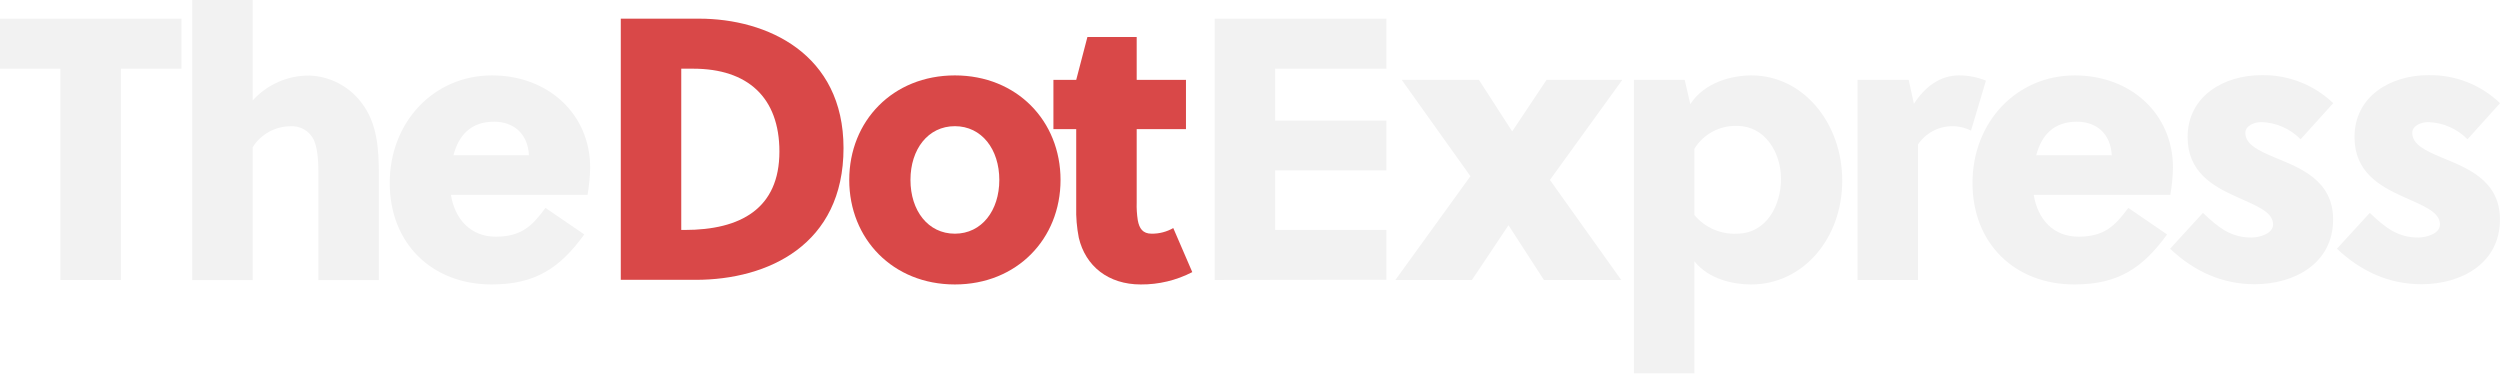
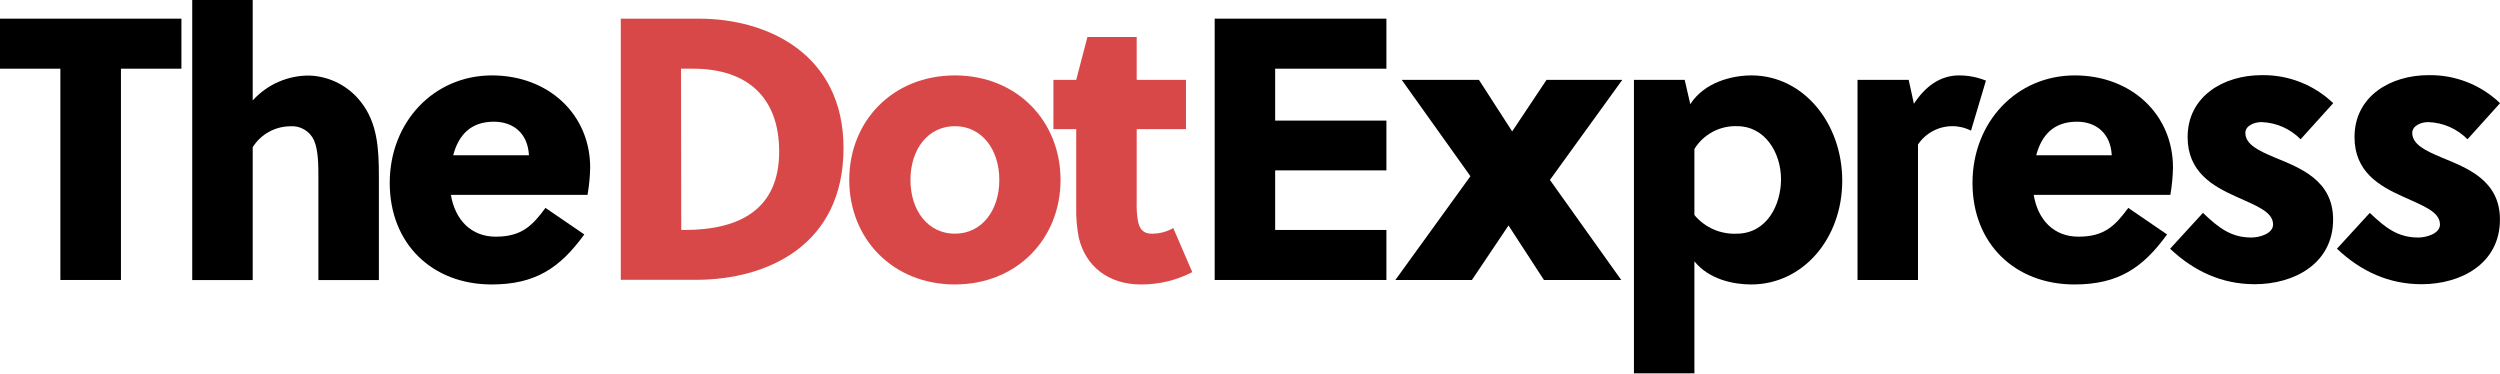
<svg xmlns="http://www.w3.org/2000/svg" id="Layer_1" data-name="Layer 1" viewBox="0 0 502.27 75">
  <defs>
-     <style>.cls-1{isolation:isolate;}.cls-2{fill:#f2f2f2;}.cls-3{fill:#d94848;}</style>
+     <style>.cls-1{isolation:isolate;}.cls-2{fill:#d94848;}</style>
  </defs>
-   <g id="TheDotExpress" class="cls-1">
-     <g id="TheDotExpress-2" data-name="TheDotExpress" class="cls-1">
-       <g class="cls-1">
-         <path class="cls-2" d="M444.17,483.3v42.45H432V483.3H419.87V473.25h36.45V483.3Z" transform="translate(-419.87 -469.5)" />
-       </g>
-       <g class="cls-1">
-         <path class="cls-2" d="M470.64,489.68a15.19,15.19,0,0,1,11.4-5A13.72,13.72,0,0,1,492.39,490c3.3,4.2,3.6,9.3,3.6,14.92v20.85H483.84v-20.4c0-2.63,0-5.7-.9-7.72a4.85,4.85,0,0,0-4.8-2.78,9,9,0,0,0-7.5,4.2v26.7H458.49V469.5h12.15Z" transform="translate(-419.87 -469.5)" />
-       </g>
-       <g class="cls-1">
-         <path class="cls-2" d="M518.64,526.65c-11.92,0-20.47-8.17-20.47-20.4s8.85-21.6,20.54-21.6c11.33,0,19.73,7.8,19.73,18.53a36.43,36.43,0,0,1-.53,5.47H510.46c.83,5,4.05,8.4,9,8.4,5.18,0,7.35-2.18,10-5.78l7.8,5.33C532.36,523.35,527.41,526.65,518.64,526.65Zm7.5-25.95c-.23-4.5-3.23-6.75-7-6.75-4.73,0-7.13,2.78-8.17,6.75Z" transform="translate(-419.87 -469.5)" />
-       </g>
-       <g class="cls-1">
-         <path class="cls-3" d="M544.59,473.25h15.75c13.65,0,29,7.05,29,26,0,19.42-15.15,26.47-29.7,26.47H544.59Zm12.15,42.45h.67c11.25,0,19.05-4.28,19.05-15.75,0-10.87-6.37-16.65-17.32-16.65h-2.4Z" transform="translate(-419.87 -469.5)" />
-         <path class="cls-3" d="M632.94,505.65c0,11.85-8.78,21-21.23,21s-21.22-9.15-21.22-21,8.77-21,21.22-21S632.94,493.8,632.94,505.65Zm-21.23-10.8c-5.4,0-8.92,4.65-8.92,10.8s3.52,10.8,8.92,10.8,8.93-4.65,8.93-10.8S617.11,494.85,611.71,494.85Z" transform="translate(-419.87 -469.5)" />
-       </g>
-       <g class="cls-1">
-         <path class="cls-3" d="M648.24,495.45v14.7a19.41,19.41,0,0,0,.22,3.6c.3,1.65,1,2.7,2.78,2.7a8.58,8.58,0,0,0,4.35-1.13l3.82,8.85a22.17,22.17,0,0,1-10.35,2.48c-6.52,0-11.1-3.67-12.45-9.38a28.26,28.26,0,0,1-.52-6.22v-15.6h-4.58v-9.9h4.58l2.25-8.62h9.9v8.62h9.9v9.9Z" transform="translate(-419.87 -469.5)" />
-       </g>
-       <g class="cls-1">
-         <path class="cls-2" d="M663.91,525.75v-52.5h34.5V483.3H676.06v10.43h22.35v10H676.06V515.7h22.35v10Z" transform="translate(-419.87 -469.5)" />
-       </g>
-       <g class="cls-1">
-         <path class="cls-2" d="M731.26,505.65l14.33,20.1H730.06l-7.12-11-7.35,11H700.21l15.08-20.85-13.8-19.35H717l6.68,10.35,6.9-10.35h15.22Z" transform="translate(-419.87 -469.5)" />
-       </g>
-       <g class="cls-1">
-         <path class="cls-2" d="M758.34,485.55l1.12,4.88c2.85-4.43,8.4-5.78,12.3-5.78,10.35,0,18.23,9.53,18.23,21.15s-7.88,20.85-18.3,20.85c-3.53,0-8.48-1-11.4-4.65v22.5H748.14V485.55Zm1.95,27.15a10.43,10.43,0,0,0,8.47,3.75c6.08,0,8.93-5.78,8.93-11,0-5.4-3.3-10.65-8.78-10.65a9.68,9.68,0,0,0-8.62,4.58Z" transform="translate(-419.87 -469.5)" />
-       </g>
-       <g class="cls-1">
-         <path class="cls-2" d="M804.39,490.35c2.25-3.45,5.25-5.7,9.07-5.7a14.37,14.37,0,0,1,5.4,1.05l-3,10.05a8.18,8.18,0,0,0-3.82-.9,8.32,8.32,0,0,0-6.83,3.68v27.22H793.06v-40.2h10.28Z" transform="translate(-419.87 -469.5)" />
-       </g>
-       <g class="cls-1">
-         <path class="cls-2" d="M836.64,526.65c-11.93,0-20.48-8.17-20.48-20.4s8.85-21.6,20.55-21.6c11.32,0,19.73,7.8,19.73,18.53a36.43,36.43,0,0,1-.53,5.47H828.46c.83,5,4,8.4,9,8.4,5.18,0,7.35-2.18,10-5.78l7.79,5.33C850.36,523.35,845.41,526.65,836.64,526.65Zm7.5-25.95c-.23-4.5-3.23-6.75-7-6.75-4.73,0-7.13,2.78-8.18,6.75Z" transform="translate(-419.87 -469.5)" />
-       </g>
-       <g class="cls-1">
-         <path class="cls-2" d="M882.08,497.48a11.56,11.56,0,0,0-7.87-3.45c-1.5,0-3.23.75-3.23,2.17,0,2.33,2.71,3.6,5.93,4.95,5.1,2.1,11.7,4.57,11.7,12.45,0,8.85-7.8,13-15.75,13-6.52,0-12.15-2.55-17-7.13l6.6-7.2c3.15,3,5.62,4.95,9.75,4.95,1.57,0,4.34-.75,4.34-2.62,0-2.63-3.59-3.83-7.5-5.63-4.64-2.09-9.67-4.94-9.67-11.92,0-8.25,7.28-12.45,14.85-12.45a20.23,20.23,0,0,1,14.4,5.63Z" transform="translate(-419.87 -469.5)" />
-       </g>
-       <g class="cls-1">
-         <path class="cls-2" d="M915.61,497.48a11.59,11.59,0,0,0-7.88-3.45c-1.5,0-3.22.75-3.22,2.17,0,2.33,2.7,3.6,5.92,4.95,5.1,2.1,11.7,4.57,11.7,12.45,0,8.85-7.8,13-15.75,13-6.52,0-12.15-2.55-17-7.13l6.6-7.2c3.15,3,5.62,4.95,9.75,4.95,1.57,0,4.35-.75,4.35-2.62,0-2.63-3.6-3.83-7.5-5.63-4.65-2.09-9.67-4.94-9.67-11.92,0-8.25,7.27-12.45,14.84-12.45a20.23,20.23,0,0,1,14.4,5.63Z" transform="translate(-419.87 -469.5)" />
-       </g>
-     </g>
+   <g class="cls-1">
+     <path d="M328.17,360.3v42.45H316V360.3H303.87V350.25h36.45V360.3Z" transform="translate(-303.87 -346.5)" />
+   </g>
+   <g class="cls-1">
+     <path d="M354.64,366.68a15.19,15.19,0,0,1,11.4-5A13.72,13.72,0,0,1,376.39,367c3.3,4.2,3.6,9.3,3.6,14.92v20.85H367.84v-20.4c0-2.63,0-5.7-.9-7.72a4.85,4.85,0,0,0-4.8-2.78,9,9,0,0,0-7.5,4.2v26.7H342.49V346.5h12.15Z" transform="translate(-303.87 -346.5)" />
+   </g>
+   <g class="cls-1">
+     <path d="M402.64,403.65c-11.92,0-20.47-8.17-20.47-20.4s8.85-21.6,20.54-21.6c11.33,0,19.73,7.8,19.73,18.53a36.43,36.43,0,0,1-.53,5.47H394.46c.83,5,4.05,8.4,9,8.4,5.18,0,7.35-2.18,10-5.78l7.8,5.33C416.36,400.35,411.41,403.65,402.64,403.65Zm7.5-25.95c-.23-4.5-3.23-6.75-7.05-6.75-4.73,0-7.13,2.78-8.17,6.75Z" transform="translate(-303.87 -346.5)" />
+   </g>
+   <g class="cls-1">
+     <path class="cls-2" d="M428.59,350.25h15.75c13.65,0,29,7.05,29,26,0,19.42-15.15,26.47-29.7,26.47H428.59Zm12.15,42.45h.67c11.25,0,19-4.28,19-15.75,0-10.87-6.37-16.65-17.32-16.65h-2.4Z" transform="translate(-303.87 -346.5)" />
+     <path class="cls-2" d="M516.94,382.65c0,11.85-8.78,21-21.23,21s-21.22-9.15-21.22-21,8.77-21,21.22-21S516.94,370.8,516.94,382.65Zm-21.23-10.8c-5.4,0-8.92,4.65-8.92,10.8s3.52,10.8,8.92,10.8,8.93-4.65,8.93-10.8S501.11,371.85,495.71,371.85Z" transform="translate(-303.87 -346.5)" />
+   </g>
+   <g class="cls-1">
+     <path class="cls-2" d="M532.24,372.45v14.7a19.41,19.41,0,0,0,.22,3.6c.3,1.65,1,2.7,2.78,2.7a8.58,8.58,0,0,0,4.35-1.13l3.82,8.85a22.17,22.17,0,0,1-10.35,2.48c-6.52,0-11.1-3.67-12.45-9.38a28.26,28.26,0,0,1-.52-6.22v-15.6h-4.58v-9.9h4.58l2.25-8.62h9.9v8.62h9.9v9.9Z" transform="translate(-303.87 -346.5)" />
+   </g>
+   <g class="cls-1">
+     <path d="M547.91,402.75v-52.5h34.5V360.3H560.06v10.43h22.35v10H560.06V392.7h22.35v10.05Z" transform="translate(-303.87 -346.5)" />
+   </g>
+   <g class="cls-1">
+     <path d="M615.26,382.65l14.33,20.1H614.06l-7.12-10.95-7.35,10.95H584.21l15.08-20.85-13.8-19.35H601l6.68,10.35,6.9-10.35h15.22Z" transform="translate(-303.87 -346.5)" />
+   </g>
+   <g class="cls-1">
+     <path d="M642.34,362.55l1.12,4.88c2.85-4.43,8.4-5.78,12.3-5.78,10.35,0,18.23,9.53,18.23,21.15s-7.88,20.85-18.3,20.85c-3.53,0-8.48-1-11.4-4.65v22.5H632.14V362.55Zm1.95,27.15a10.43,10.43,0,0,0,8.47,3.75c6.08,0,8.93-5.78,8.93-10.95,0-5.4-3.3-10.65-8.78-10.65a9.68,9.68,0,0,0-8.62,4.58Z" transform="translate(-303.87 -346.5)" />
+   </g>
+   <g class="cls-1">
+     <path d="M688.39,367.35c2.25-3.45,5.25-5.7,9.07-5.7a14.37,14.37,0,0,1,5.4,1.05l-3,10.05a8.18,8.18,0,0,0-3.82-.9,8.32,8.32,0,0,0-6.83,3.68v27.22H677.06v-40.2h10.28Z" transform="translate(-303.87 -346.5)" />
+   </g>
+   <g class="cls-1">
+     <path d="M720.64,403.65c-11.93,0-20.48-8.17-20.48-20.4s8.85-21.6,20.55-21.6c11.32,0,19.73,7.8,19.73,18.53a36.43,36.43,0,0,1-.53,5.47H712.46c.83,5,4,8.4,9,8.4,5.18,0,7.35-2.18,10-5.78l7.79,5.33C734.36,400.35,729.41,403.65,720.64,403.65Zm7.5-25.95c-.23-4.5-3.23-6.75-7-6.75-4.73,0-7.13,2.78-8.18,6.75Z" transform="translate(-303.87 -346.5)" />
+   </g>
+   <g class="cls-1">
+     <path d="M766.08,374.48a11.56,11.56,0,0,0-7.87-3.45c-1.5,0-3.23.75-3.23,2.17,0,2.33,2.71,3.6,5.93,4.95,5.1,2.1,11.7,4.57,11.7,12.45,0,8.85-7.8,13-15.75,13-6.52,0-12.15-2.55-17-7.13l6.6-7.2c3.15,3,5.62,4.95,9.75,4.95,1.57,0,4.34-.75,4.34-2.62,0-2.63-3.59-3.83-7.5-5.63-4.64-2.09-9.67-4.94-9.67-11.92,0-8.25,7.28-12.45,14.85-12.45a20.23,20.23,0,0,1,14.4,5.63Z" transform="translate(-303.87 -346.5)" />
+   </g>
+   <g class="cls-1">
+     <path d="M799.61,374.48a11.59,11.59,0,0,0-7.88-3.45c-1.5,0-3.22.75-3.22,2.17,0,2.33,2.7,3.6,5.92,4.95,5.1,2.1,11.7,4.57,11.7,12.45,0,8.85-7.8,13-15.75,13-6.52,0-12.15-2.55-17-7.13l6.6-7.2c3.15,3,5.62,4.95,9.75,4.95,1.57,0,4.35-.75,4.35-2.62,0-2.63-3.6-3.83-7.5-5.63-4.65-2.09-9.67-4.94-9.67-11.92,0-8.25,7.27-12.45,14.84-12.45a20.23,20.23,0,0,1,14.4,5.63Z" transform="translate(-303.87 -346.5)" />
  </g>
</svg>
